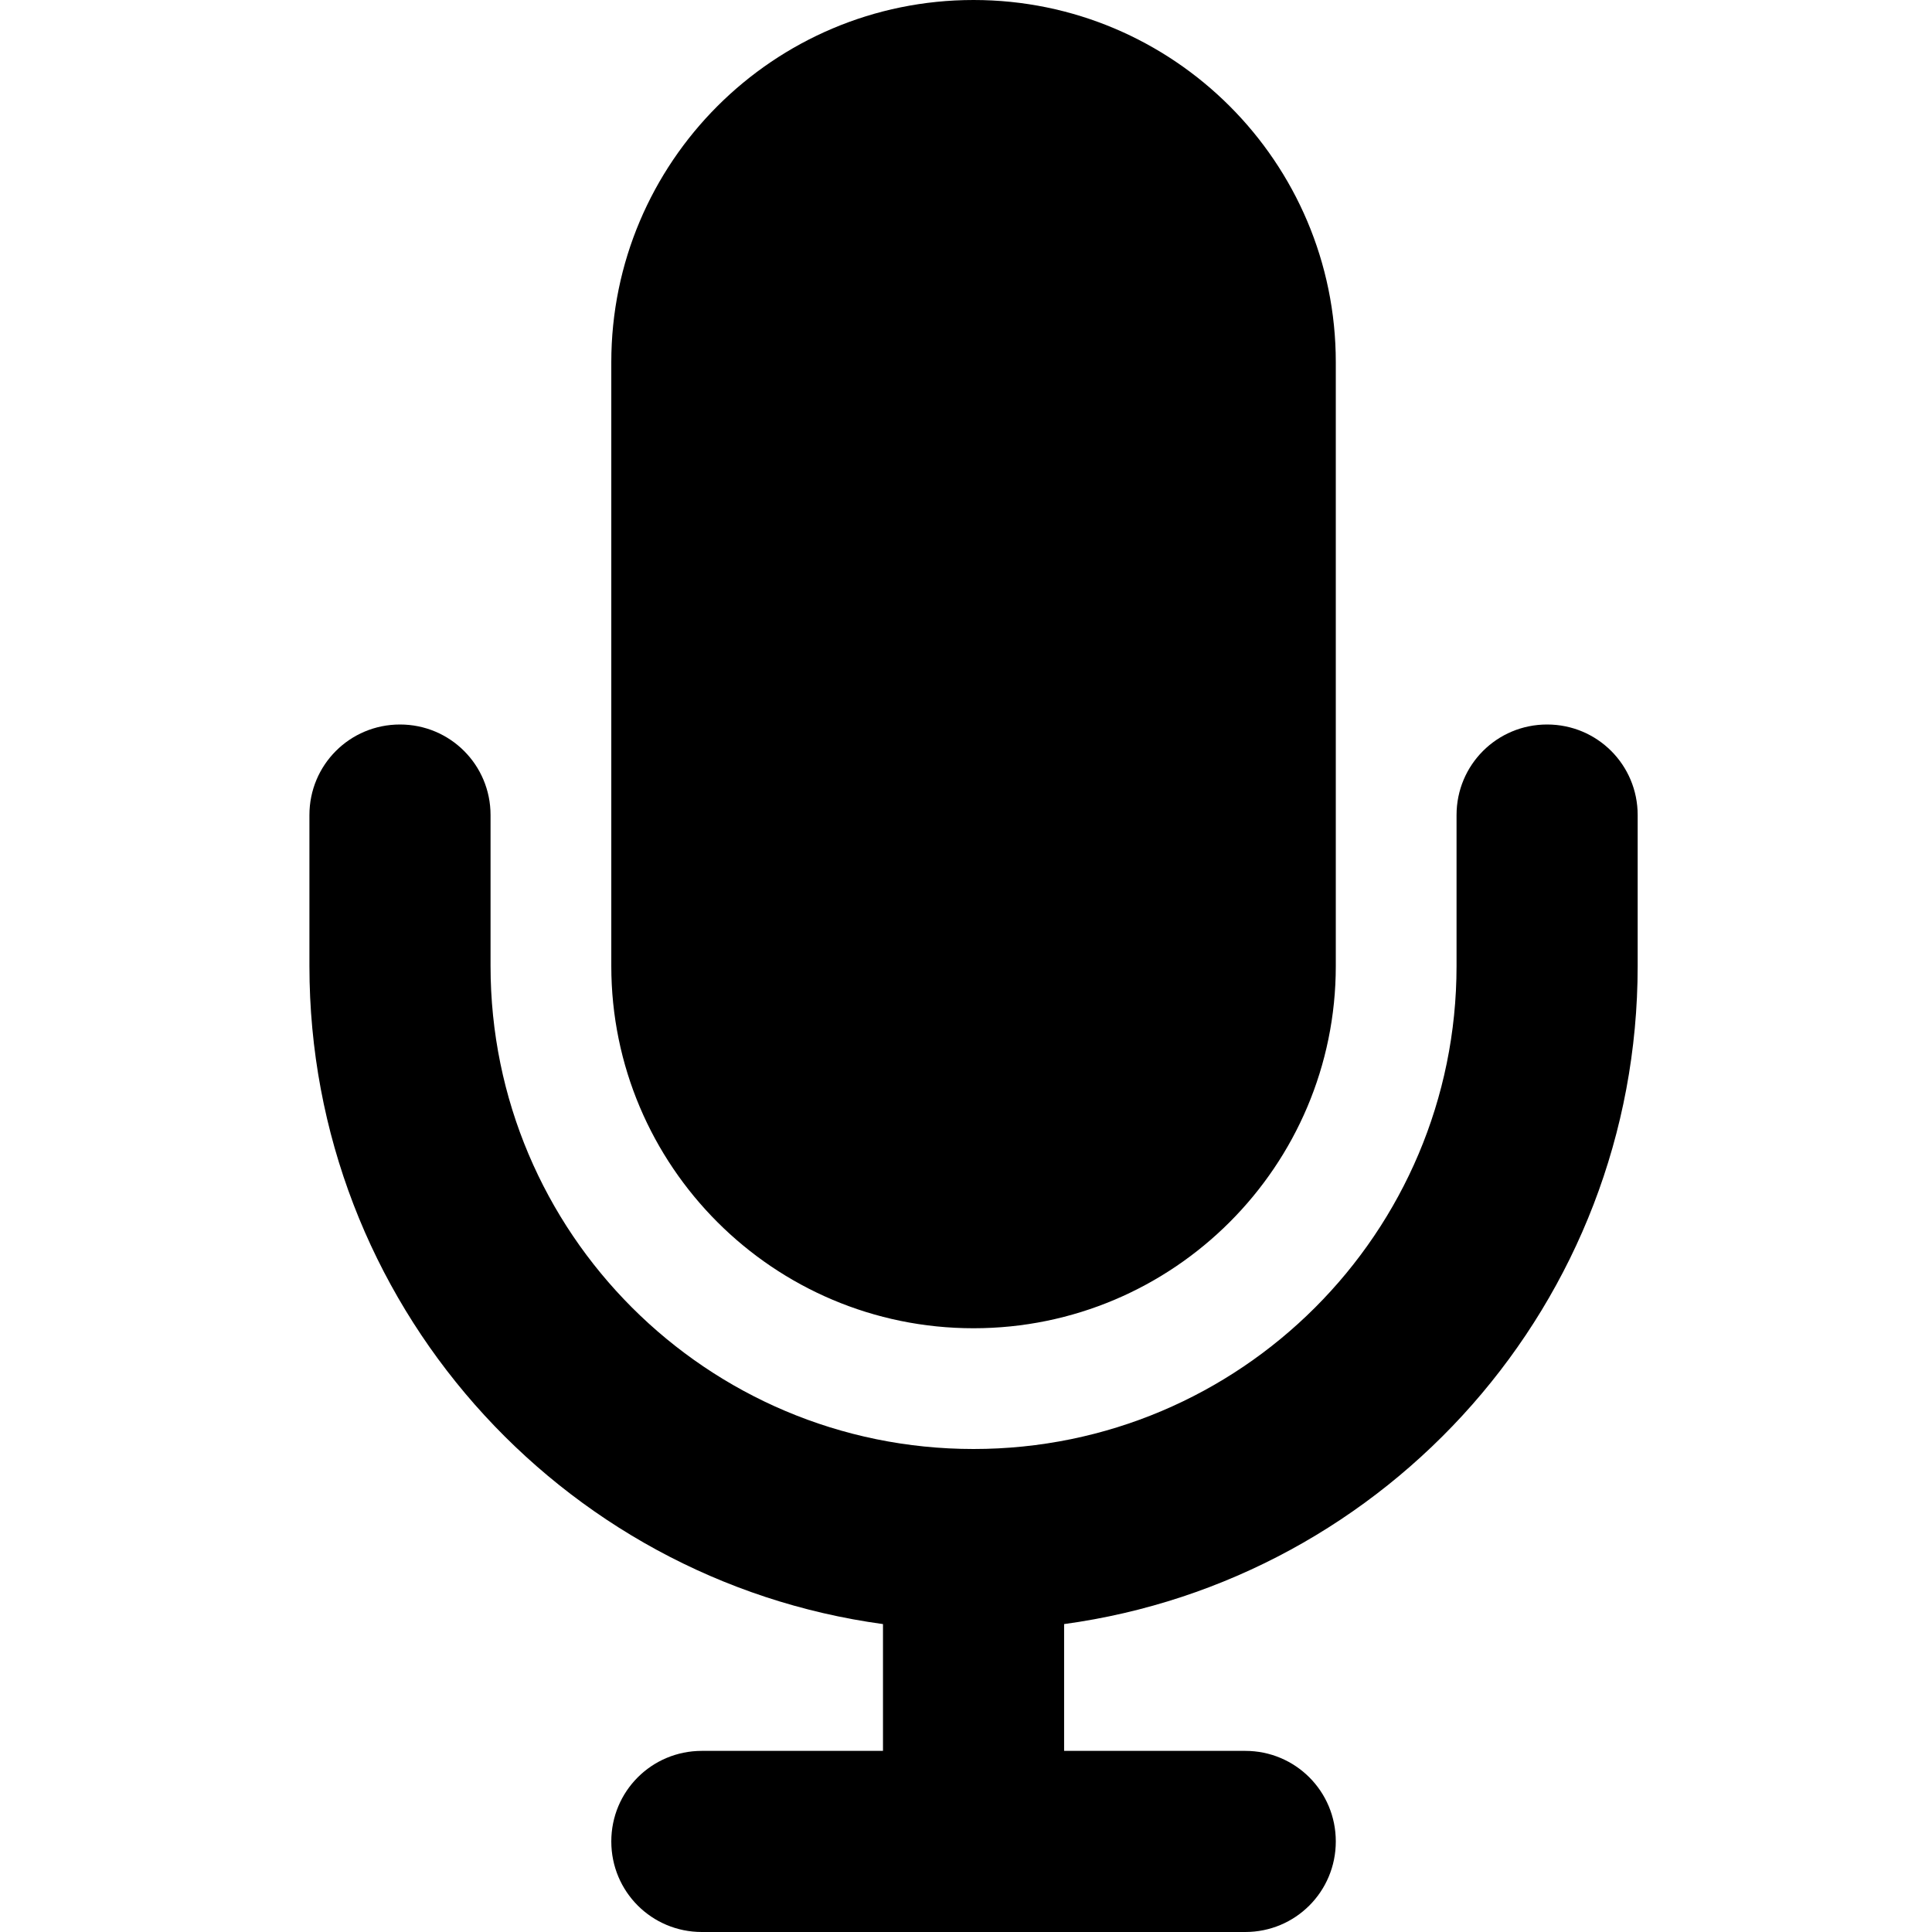
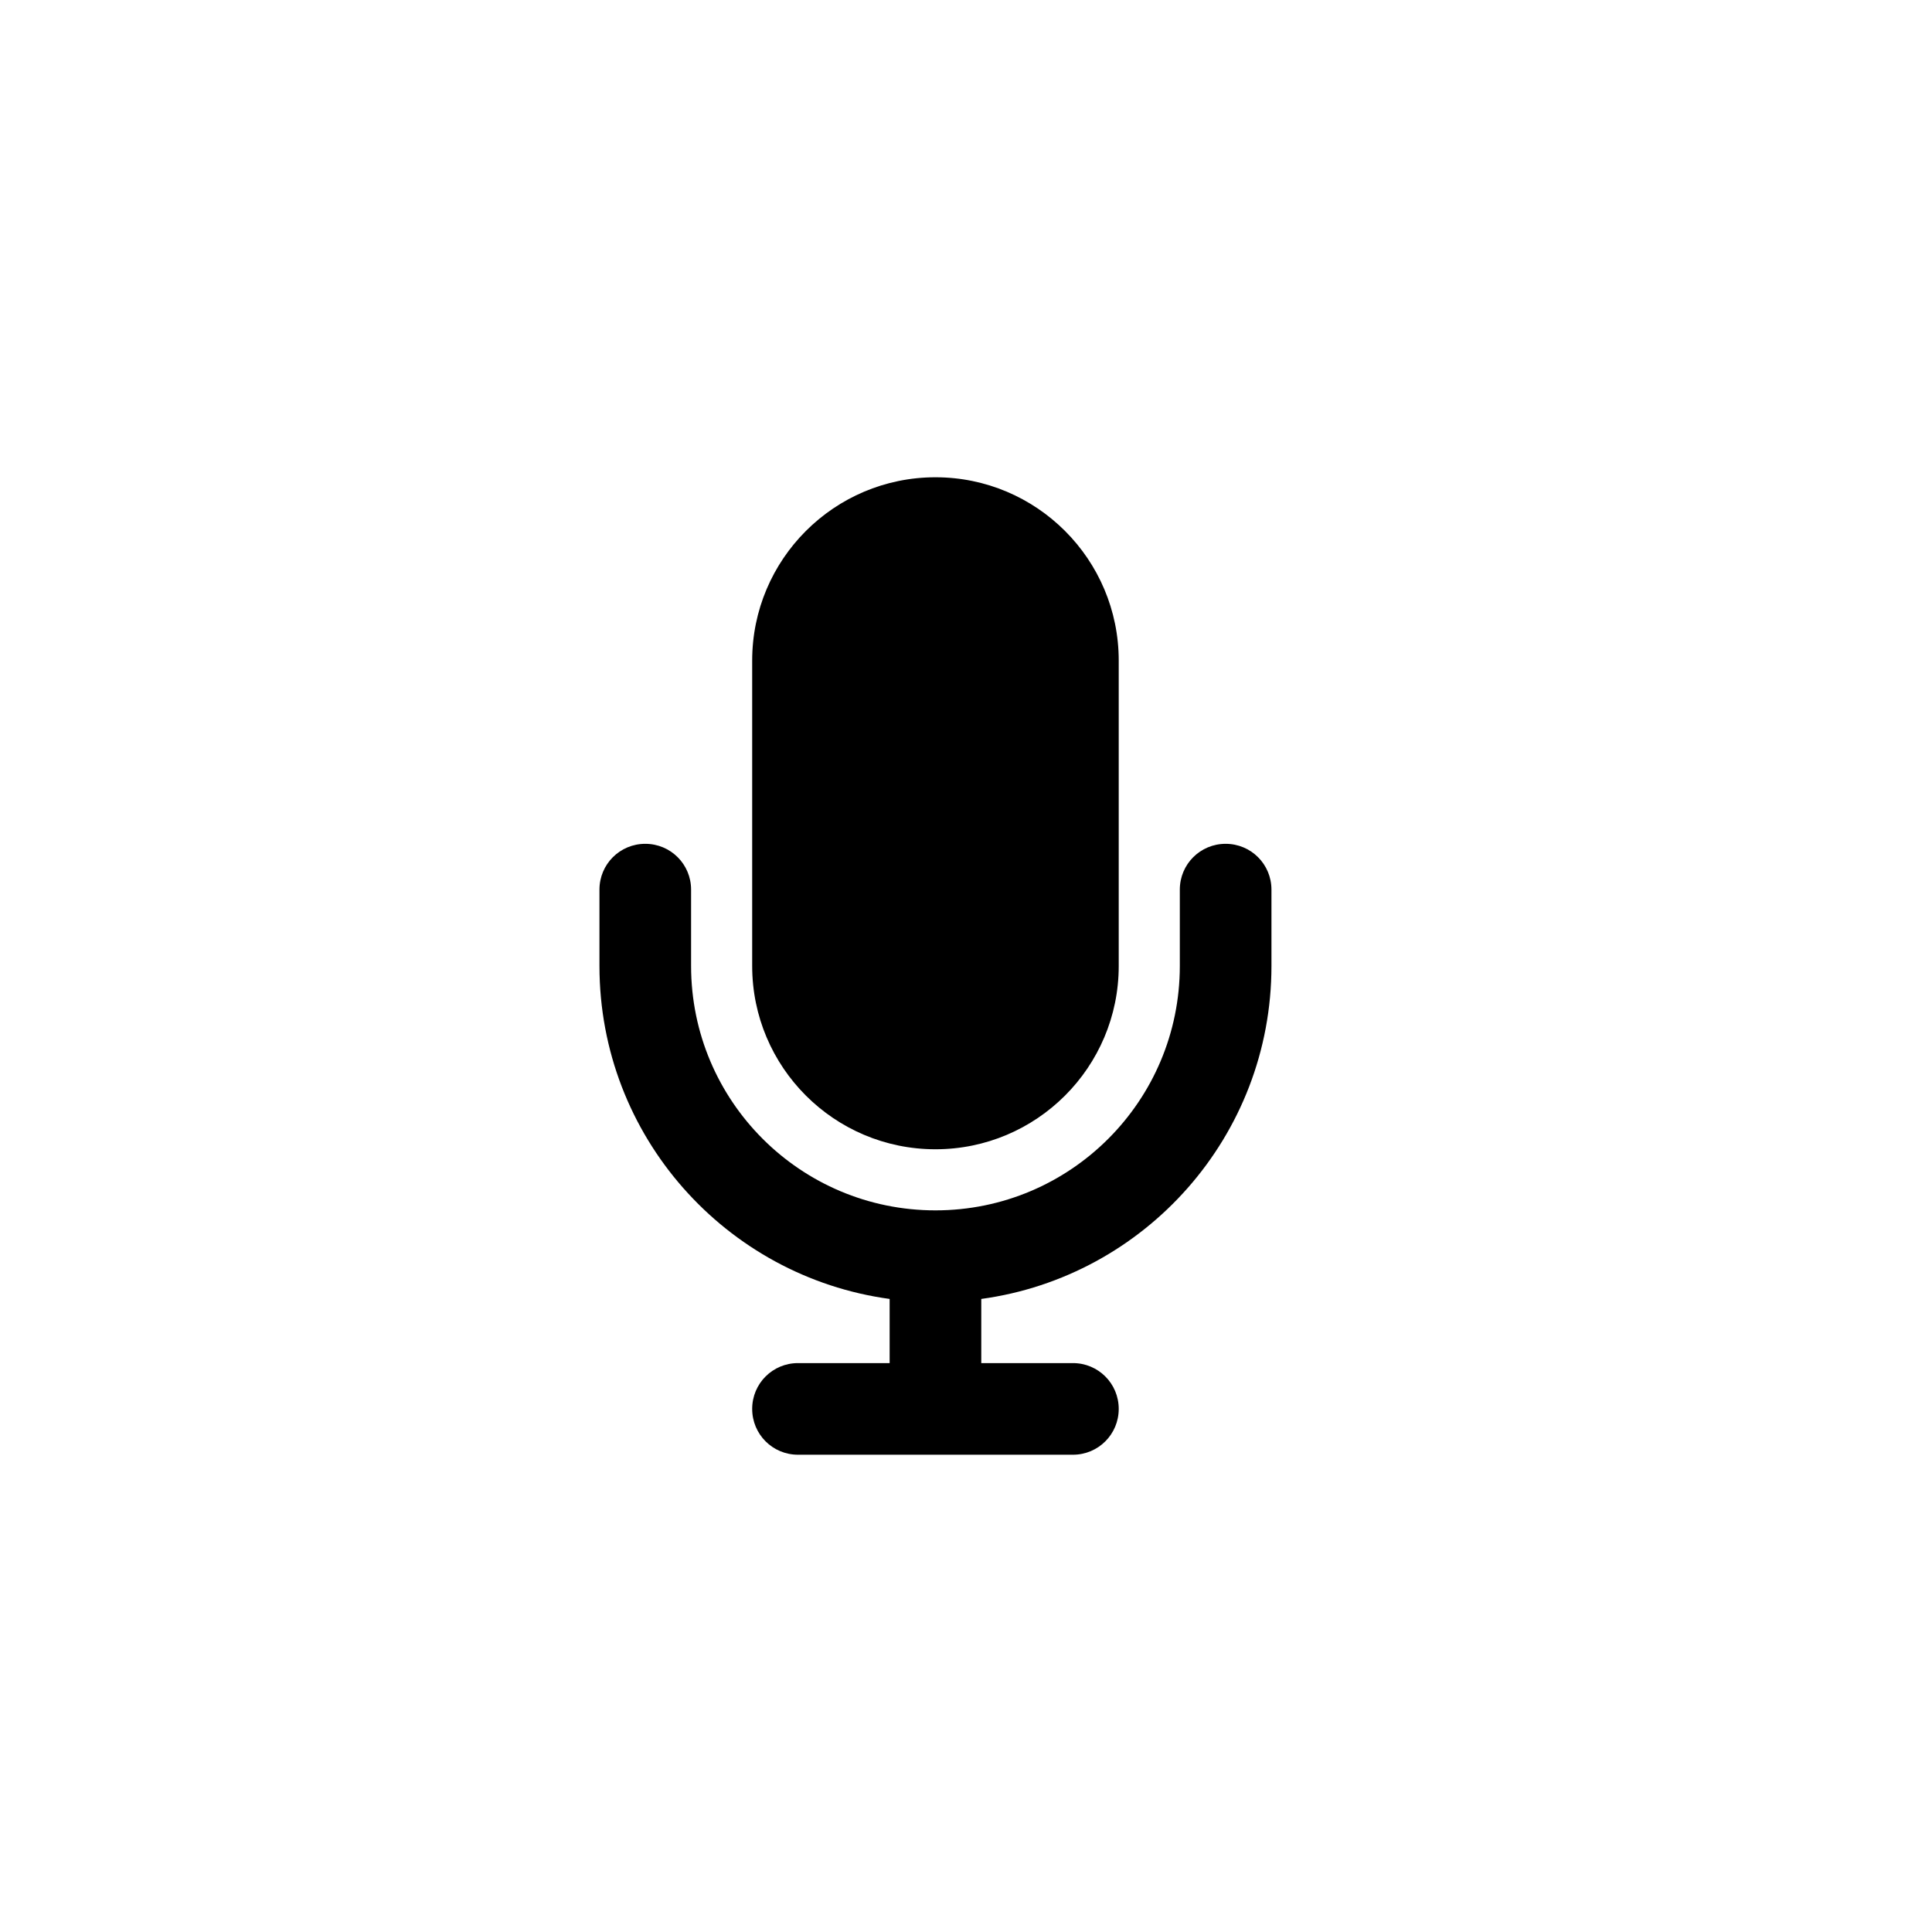
- <svg xmlns="http://www.w3.org/2000/svg" width="500" height="500" viewBox="-18 0 384 512">
+ <svg xmlns="http://www.w3.org/2000/svg" width="500" height="500" viewBox="-250 -250 884 1012">
  <path d="M176 0C123 0 80 43 80 96V256c0 53 43 96 96 96s96-43 96-96V96c0-53-43-96-96-96zM48 216c0-13.3-10.7-24-24-24s-24 10.7-24 24v40c0 89.1 66.2 162.7 152 174.4V464H104c-13.3 0-24 10.7-24 24s10.7 24 24 24h72 72c13.3 0 24-10.7 24-24s-10.7-24-24-24H200V430.4c85.8-11.7 152-85.3 152-174.4V216c0-13.3-10.7-24-24-24s-24 10.7-24 24v40c0 70.7-57.3 128-128 128s-128-57.3-128-128V216z" />
</svg>
